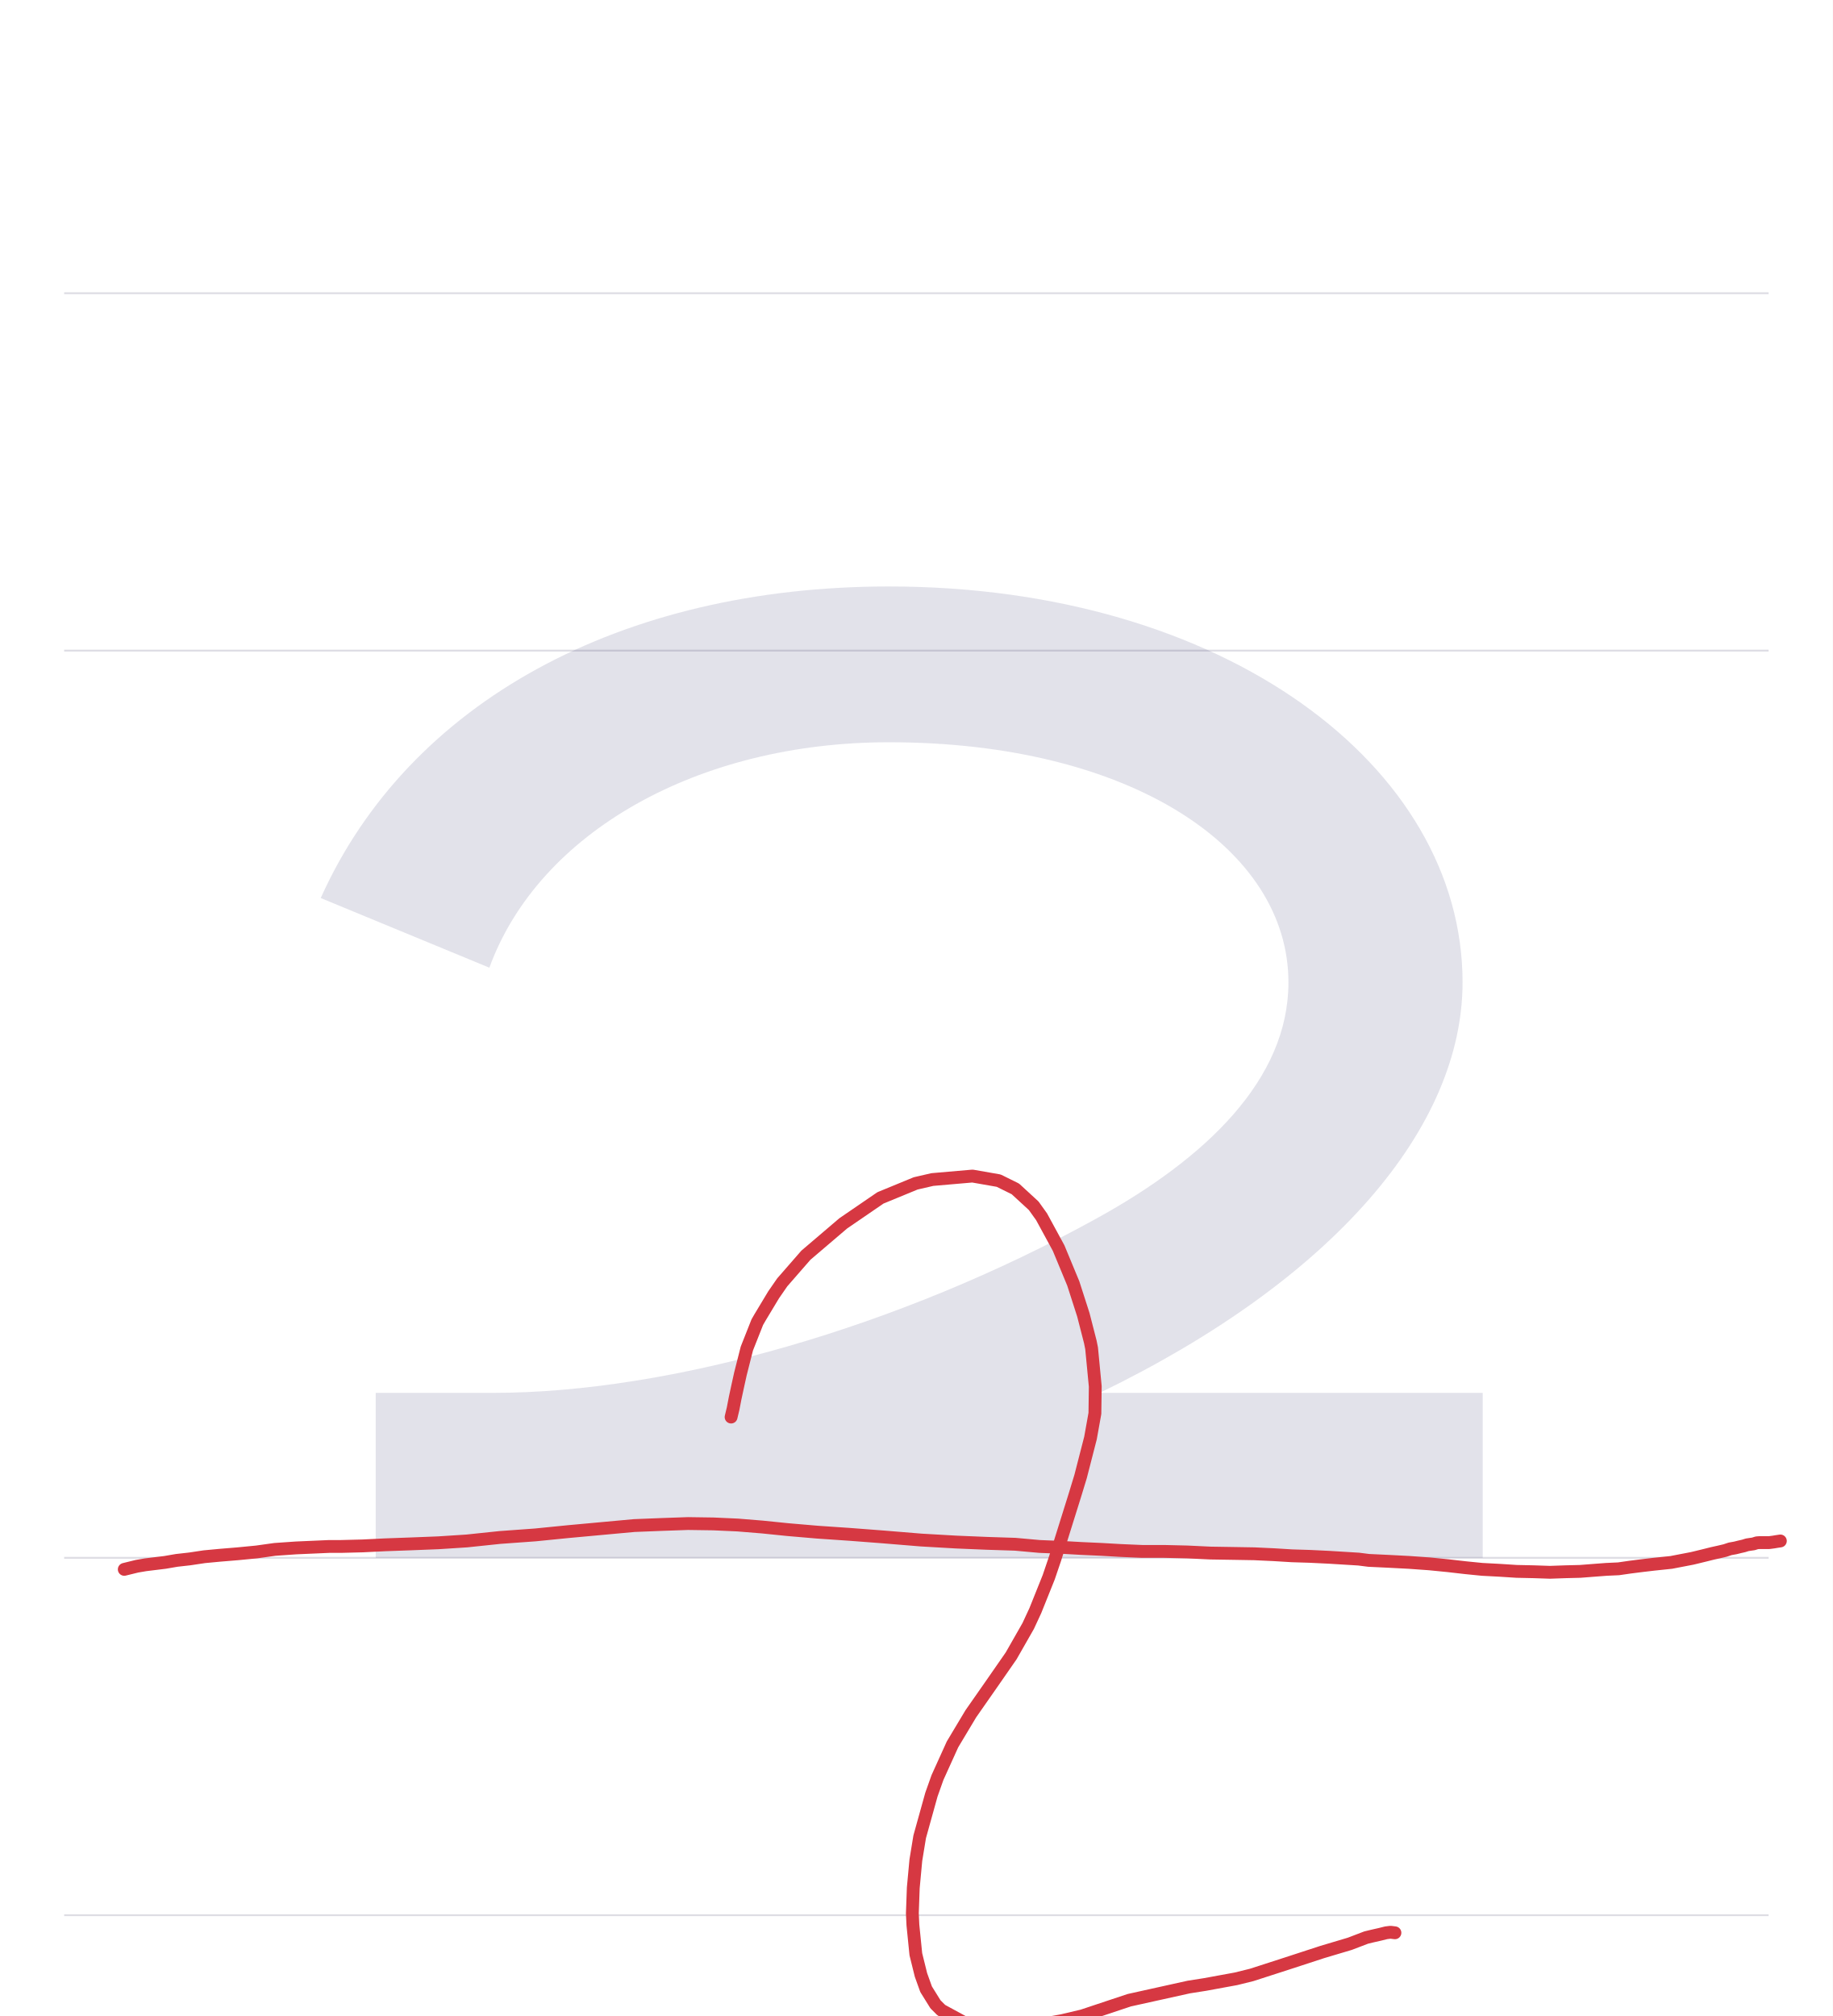
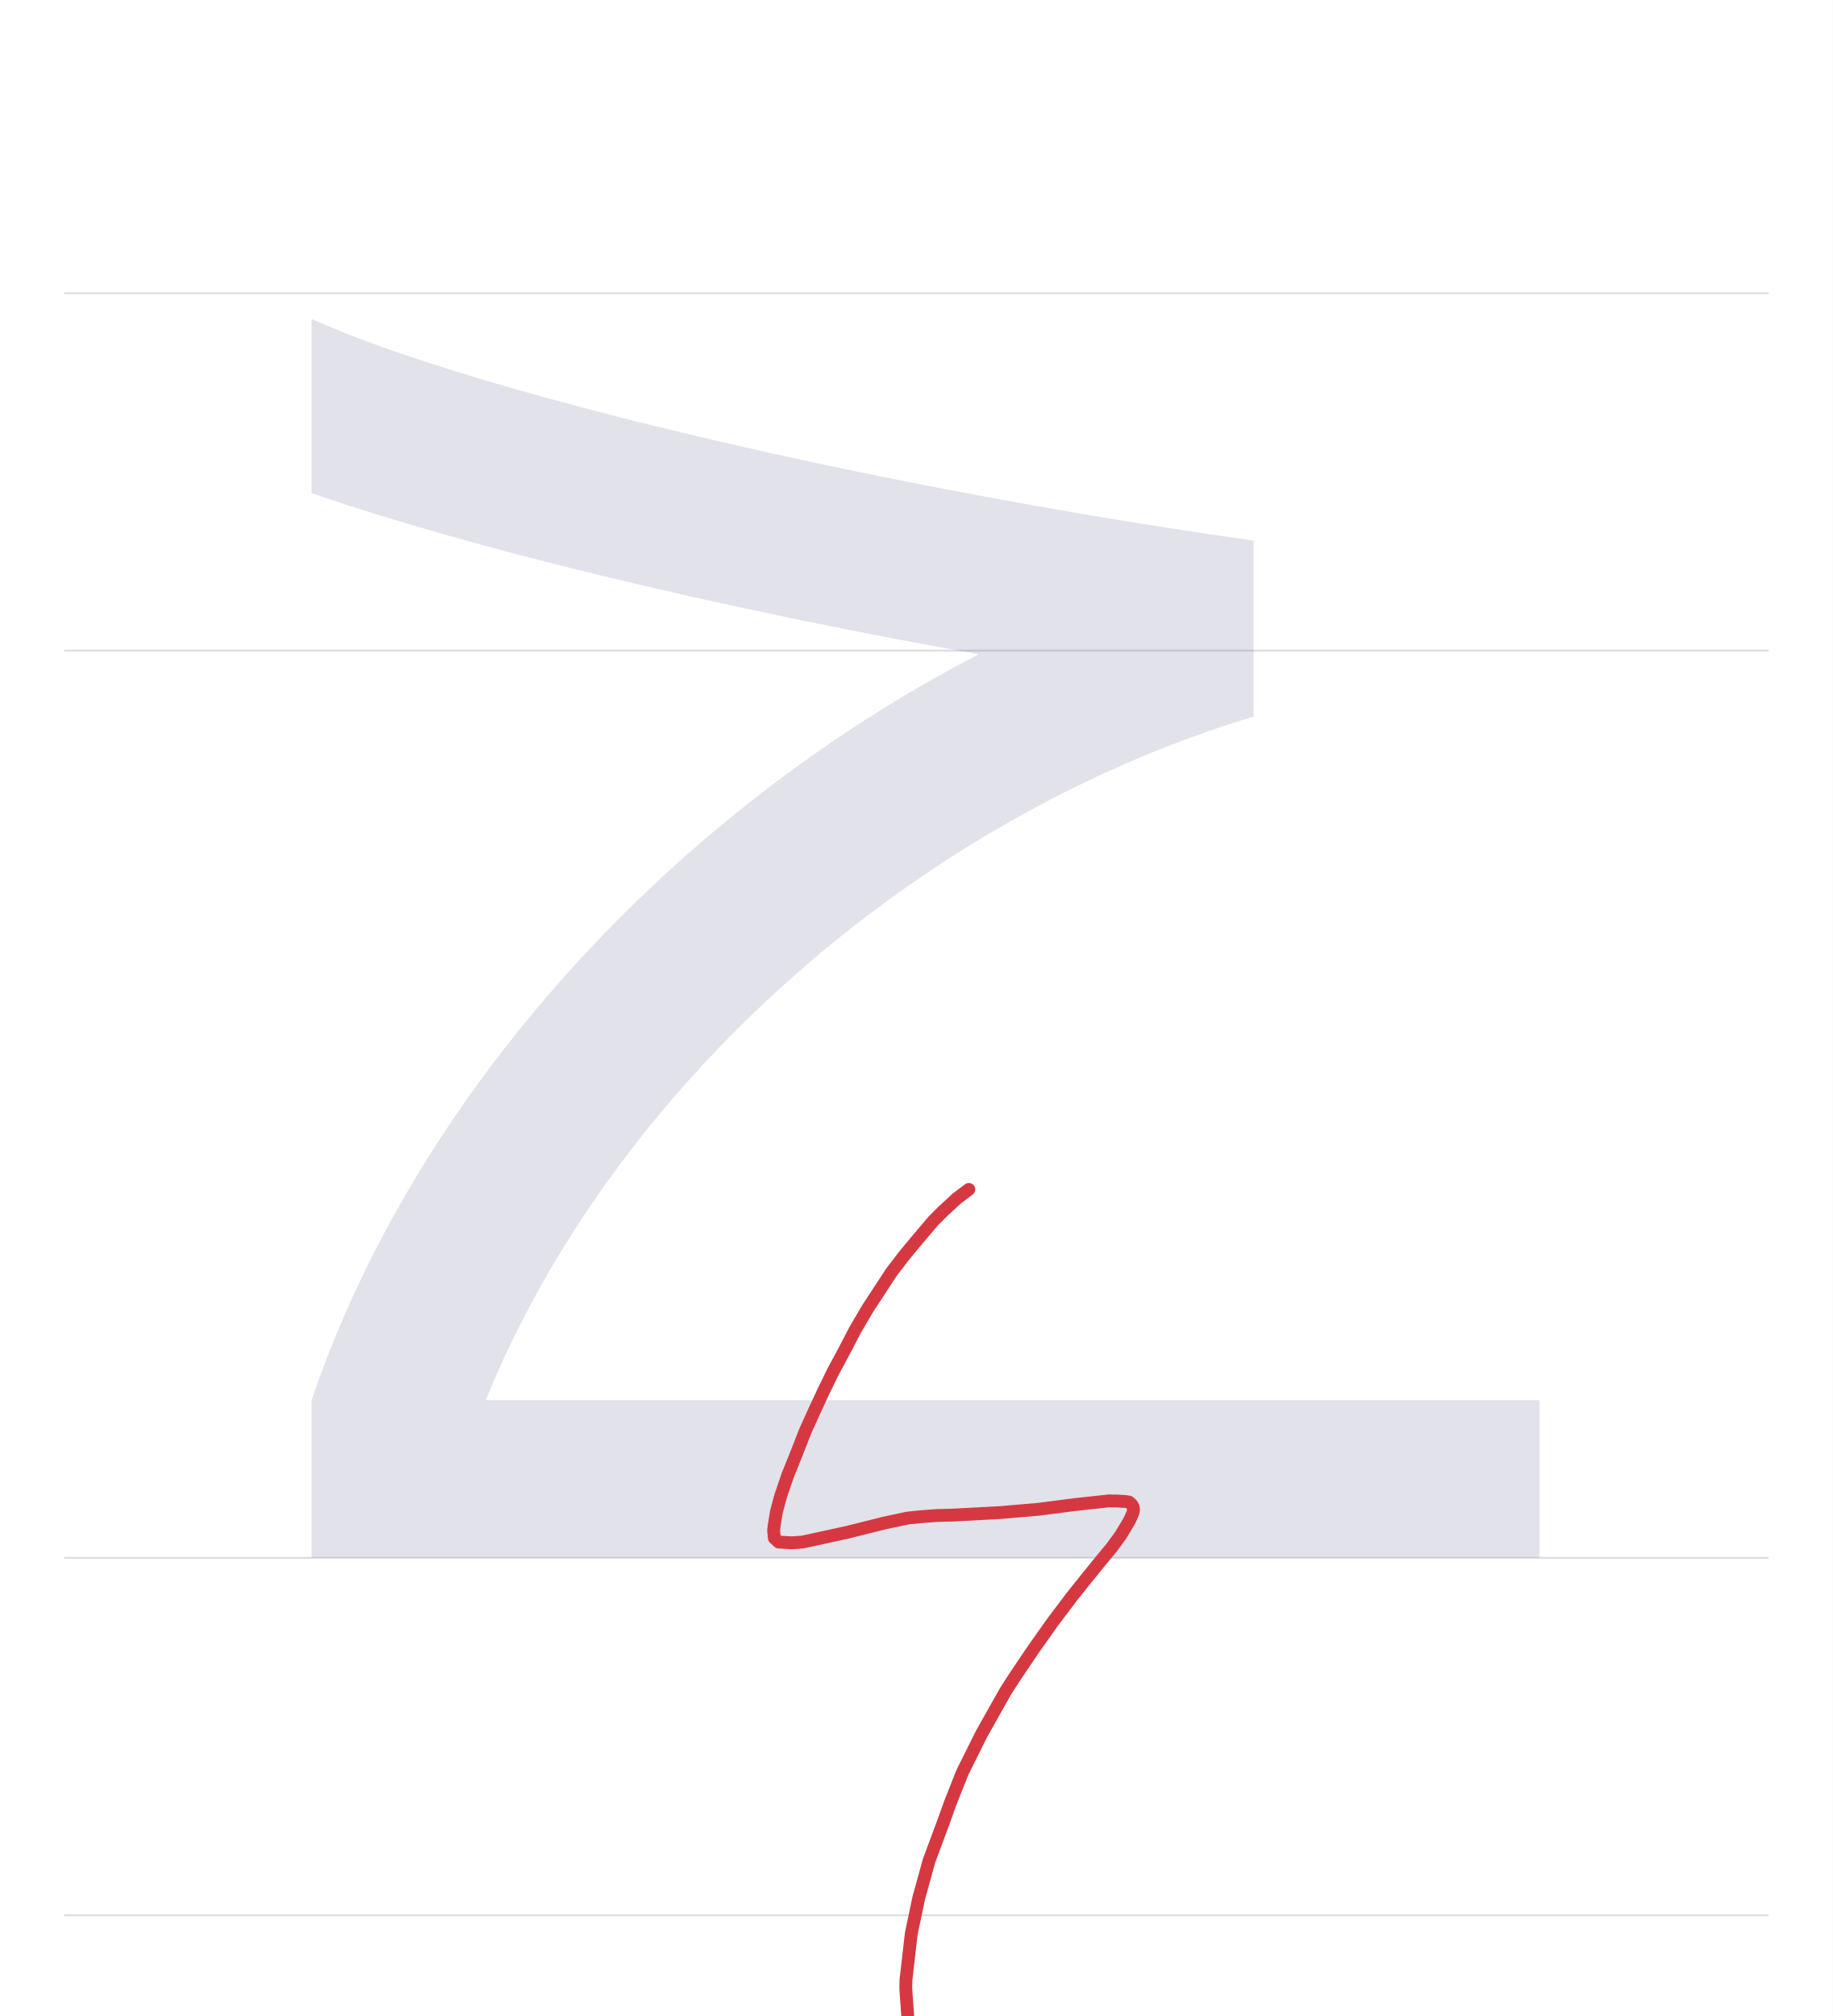
<svg xmlns="http://www.w3.org/2000/svg" viewBox="0 0 1000 1100">
  <rect width="100%" height="100%" fill="white" />
  <path d="M35 850H965" stroke="#dedde4" fill="none" />
  <path d="M35 355H965" stroke="#dedde4" fill="none" />
  <path d="M35 160H965" stroke="#dedde4" fill="none" />
  <path d="M35 1045H965" stroke="#dedde4" fill="none" />
-   <path d="M429 185C322 126 197 90 100 90H36V0H640V90H431C559 152 629 235 629 314C629 432 499 530 316 530C170 530 54 467 6 360L98 322C125 396 212 445 316 445C448 445 534 387 534 314C534 261 489 218 429 185Z" fill="#08084d" opacity=".12" transform="translate(169.0 850) scale(1 -1)" />
-   <path d="M398.9,773.2L400,768.6L401.1,762.9L402.5,756.4L404,749.6L407.5,735.8L413.2,721.4L414.7,718.8L422.1,706.5L426.8,699.7L439.7,684.9L460.1,667.5L480.4,653.6L499.6,645.7L508.7,643.6L530.6,641.7L544.9,644.2L554,648.7L564,657.9L568.3,663.9L577.6,681L585.6,700.3L591.1,717.4L594.9,732.2L595.6,735.7L597.6,756.5L597.4,771.2L595,784.6L589.6,805.6L586.4,816.1L575.7,850.3L572.2,860.6L564.9,878.8L561,887.2L551.7,903.5L540.8,919.2L529.7,935.1L519.7,951.8L511.5,969.9L508.2,979.2L501.8,1002.2L499.7,1015L498.3,1030.1L497.8,1044L498.1,1050.4L499.7,1066.3L502.5,1077.6L505.3,1085.4L510.4,1093.6L513.6,1096.8L527.4,1104.3L543.8,1106.5L563.8,1105.4L579.6,1102.5L590.6,1099.9L616.1,1091.4L648.6,1084.2L657.5,1082.8L674.4,1079.7L682.9,1077.6L702.1,1071.4L721.4,1065.1L736.5,1060.6L745.4,1057.2L748.7,1056.4L753.1,1055.4L756.3,1054.6L758.7,1054.3L761.1,1054.6" fill="none" stroke="#d63842" stroke-width="7" stroke-linecap="round" stroke-linejoin="round" />
-   <path d="M67.8,856.3L74.7,854.6L79.4,853.8L90,852.5L96.4,851.4L103.5,850.6L111.5,849.4L120,848.6L129.7,847.8L140,846.8L150,845.4L161.5,844.6L179.7,843.8L186.2,843.8L197.9,843.5L210.1,842.9L224,842.4L239.2,841.8L254.7,840.8L272.8,838.9L292.1,837.5L310.1,835.7L328.6,834L346,832.4L361.1,831.8L375.4,831.3L389.2,831.5L402.5,832.1L416,833.2L429.7,834.6L446,836L463.6,837.2L481.9,838.6L502.6,840.3L521.7,841.4L538.5,842.1L553.9,842.6L567.2,843.8L579.4,844.3L590,844.9L601,845.4L611.4,846L623.1,846.5L635.1,846.5L647.8,846.8L660.4,847.4L672.8,847.6L684.4,847.8L695.1,848.3L704.9,848.9L714.6,849.2L725,849.7L741.3,850.7L746.8,851.4L757.4,851.9L768.9,852.5L780,853.3L790.1,854.3L799.7,855.4L808.7,856.3L818.2,856.8L827.5,857.4L836.8,857.6L845.7,857.9L854.2,857.6L862.2,857.4L869.9,856.8L876.5,856.3L883.1,856L889.3,855.1L895.6,854.3L902.4,853.5L911.9,852.5L915,851.9L923.3,850.3L925.8,849.7L930.3,848.6L934.3,847.6L937.9,846.8L941.3,846L944,845.1L946.8,844.6L949.2,844L951.4,843.5L953.3,842.9L955.3,842.6L956.7,842.4L958.6,841.8L960.1,841.7L961.8,841.7L963.1,841.7L965.3,841.7L967.6,841.4L969.4,841.1L971.4,840.8" fill="none" stroke="#d63842" stroke-width="7" stroke-linecap="round" stroke-linejoin="round" />
+   <path d="M514 459V555C302 585 86 637 0 676V581C83 552 218 519 364 493C196 406 57 254 0 86V0H670V86H95C164 256 328 403 514 459Z" fill="#08084d" opacity=".12" transform="translate(170.0 850) scale(1 -1)" />
+   <path d="M528.6,649L522.1,653.9L514.7,660.7L509.3,666.1L498.7,678.6L492.8,685.8L486.5,694L480.3,703.5L473.3,714.2L466.5,725.8L460.6,737.2L454.6,748.3L449.2,759.4L444,770.6L439.4,780.8L432.8,797.6L429.9,804.7L426,816.1L423.6,825L422.4,832.4L422.1,835.1L422.5,839.2L424.9,841.4L432.1,841.8L437.9,841.4L462.2,836.1L482.6,831L495.3,828.3L503.2,827.5L511.5,826.9L519.7,826.7L536.7,825.8L545.8,825.3L566.8,823.5L586.1,821L605.3,818.9L606.8,819L609.2,819L612.9,819.2L614.3,819.3L616,819.6L617.4,820.8L618.3,822.4L618.5,823.7L618.1,825.6L616.4,829.4L615,831.8L611.4,837.8L606.4,844.6L599.2,853.3L590,864.7L584.9,871.1L574.4,885L564,899.7L553.6,915.1L548.6,922.9L535.6,946L525.1,967.1L518.6,983.5L514.6,994.6L506.9,1015.3L501.3,1035.6L497.2,1055.1L494.3,1080.3L494.2,1084.9L495.8,1107.4L498.1,1120.4L502.8,1136.5L510.7,1148.5L517.4,1153.1L537.8,1158.7L584.9,1151.9L619.2,1143.5L635.8,1138.9L673.2,1130L706.4,1122.9L738.5,1119.2L762.6,1117.2L771.5,1116.4L786.1,1115.8L793.1,1115.1L796.7,1114.7L798.9,1114.4L802.4,1113.9L805.3,1113.5L807.4,1112.9L808.7,1112.9L810.3,1112.9L811.8,1112.9" fill="none" stroke="#d63842" stroke-width="7" stroke-linecap="round" stroke-linejoin="round" />
</svg>
